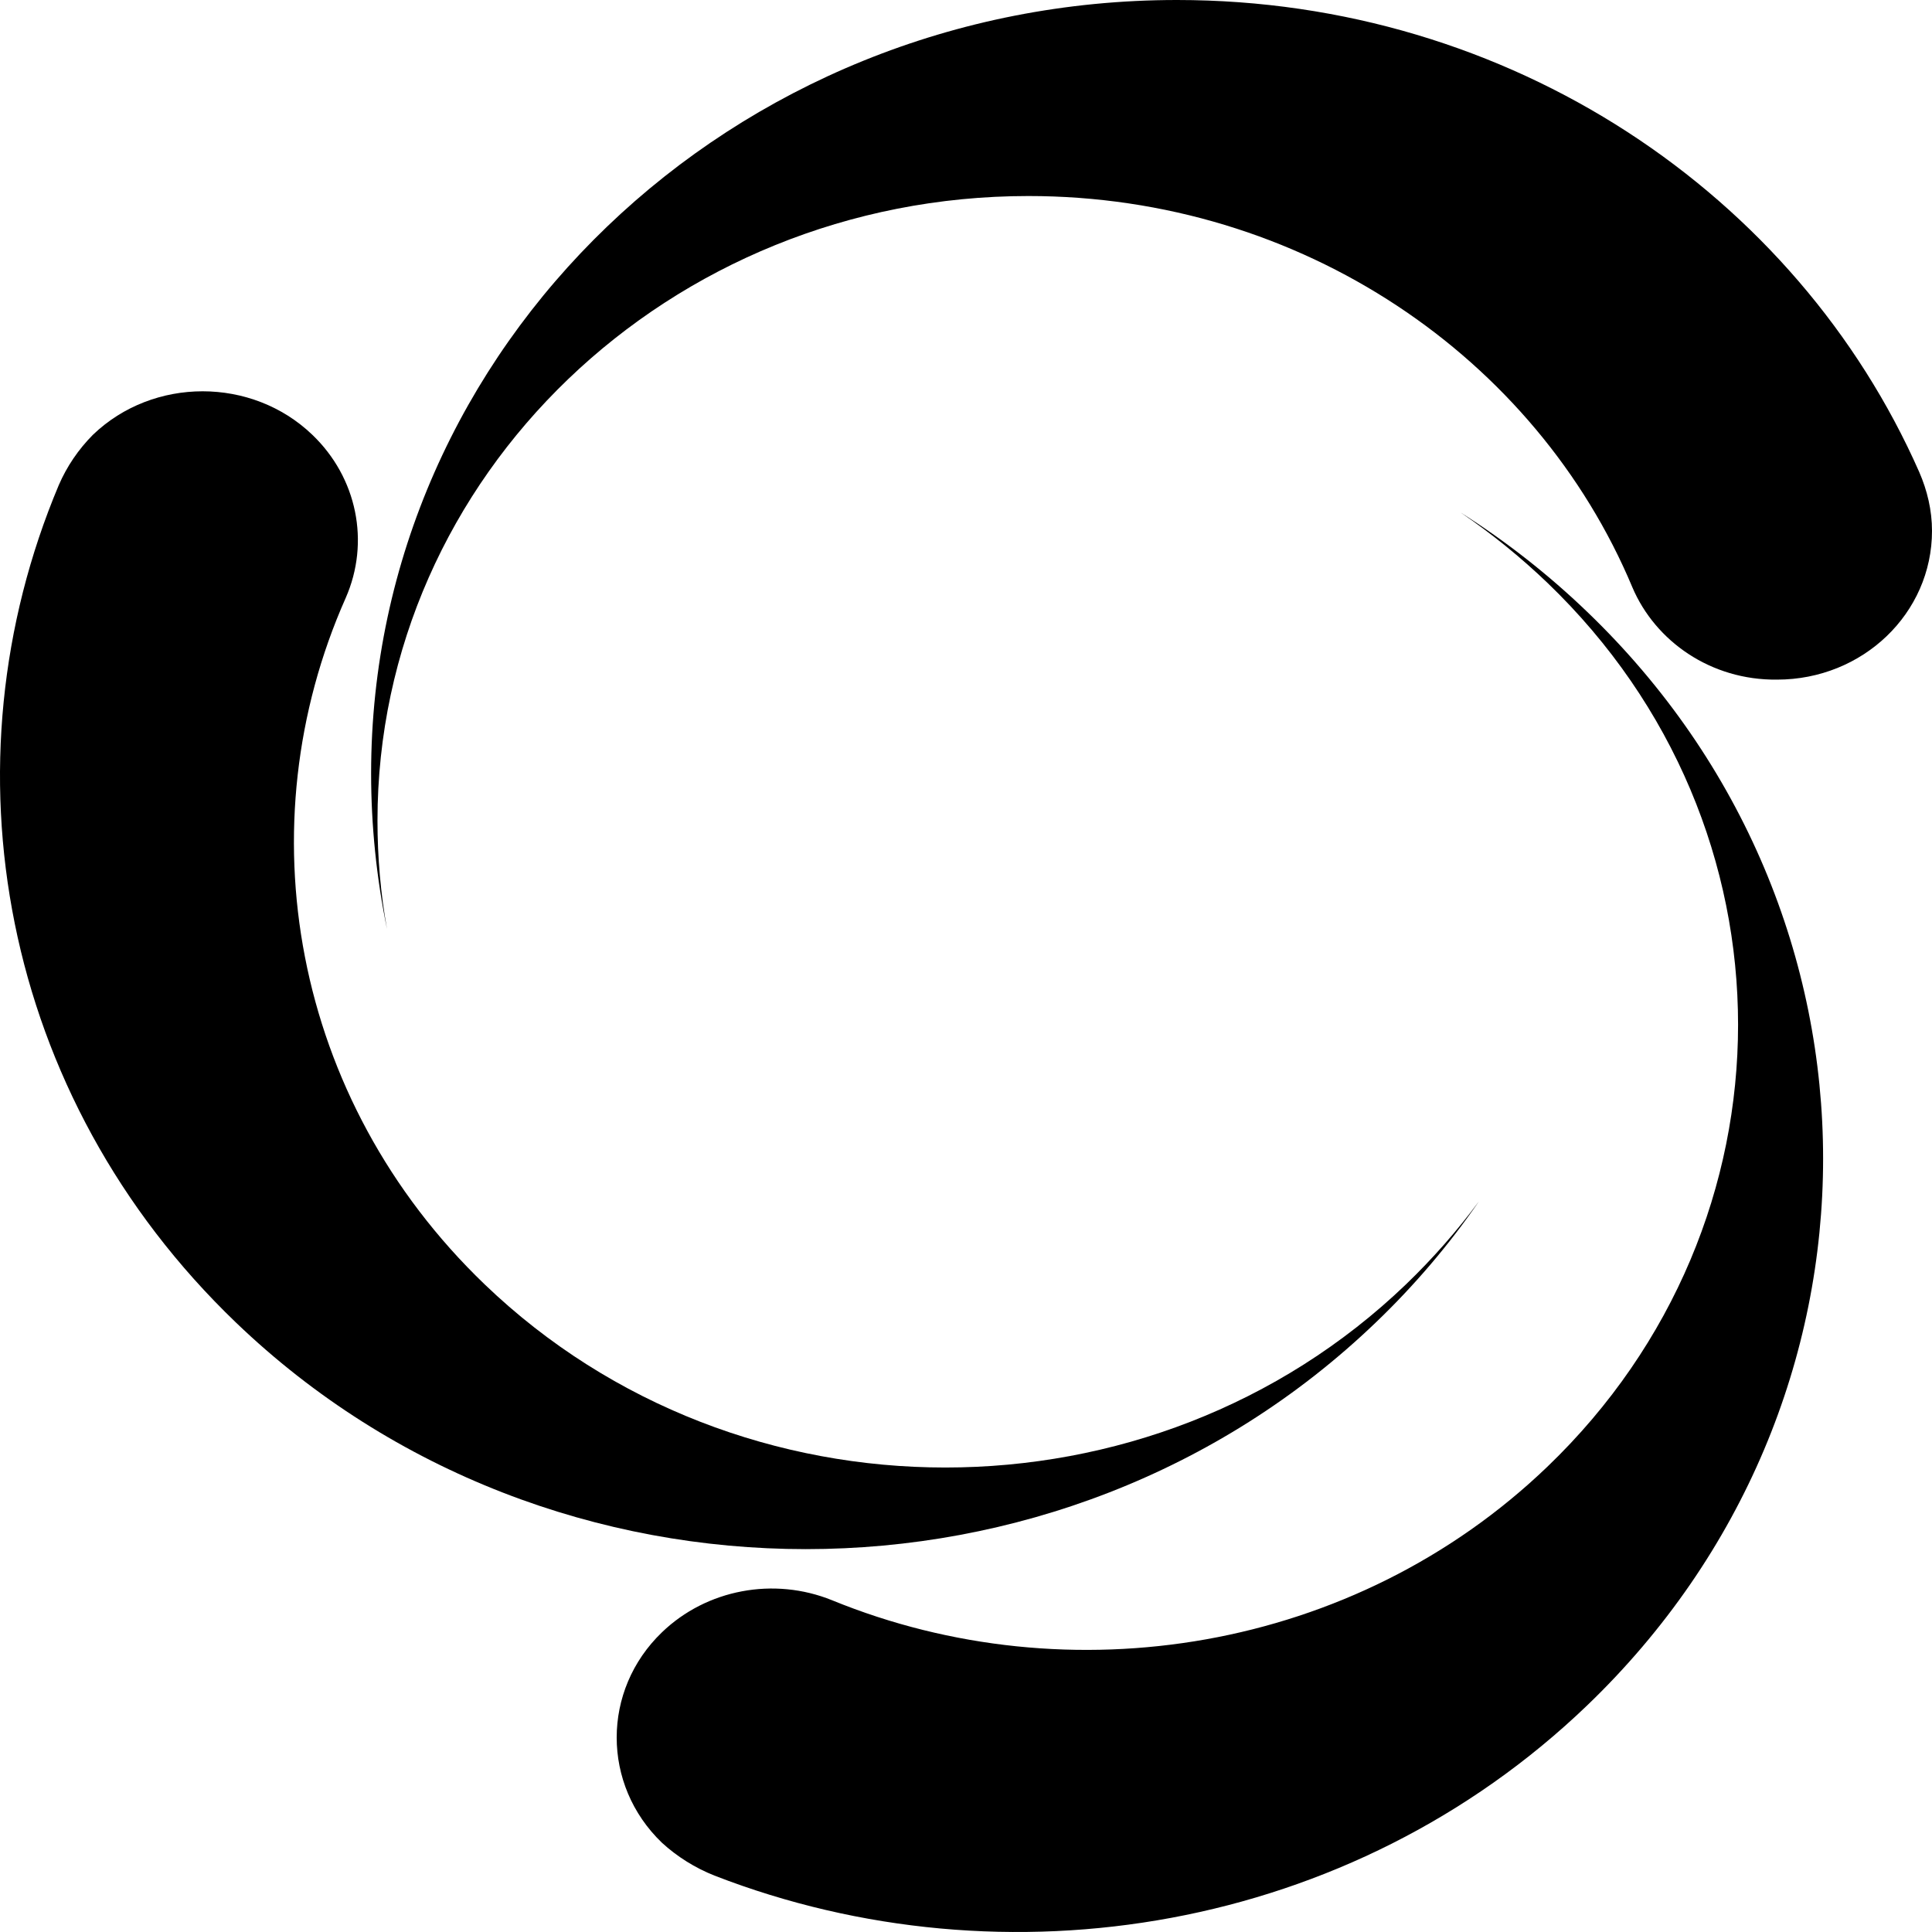
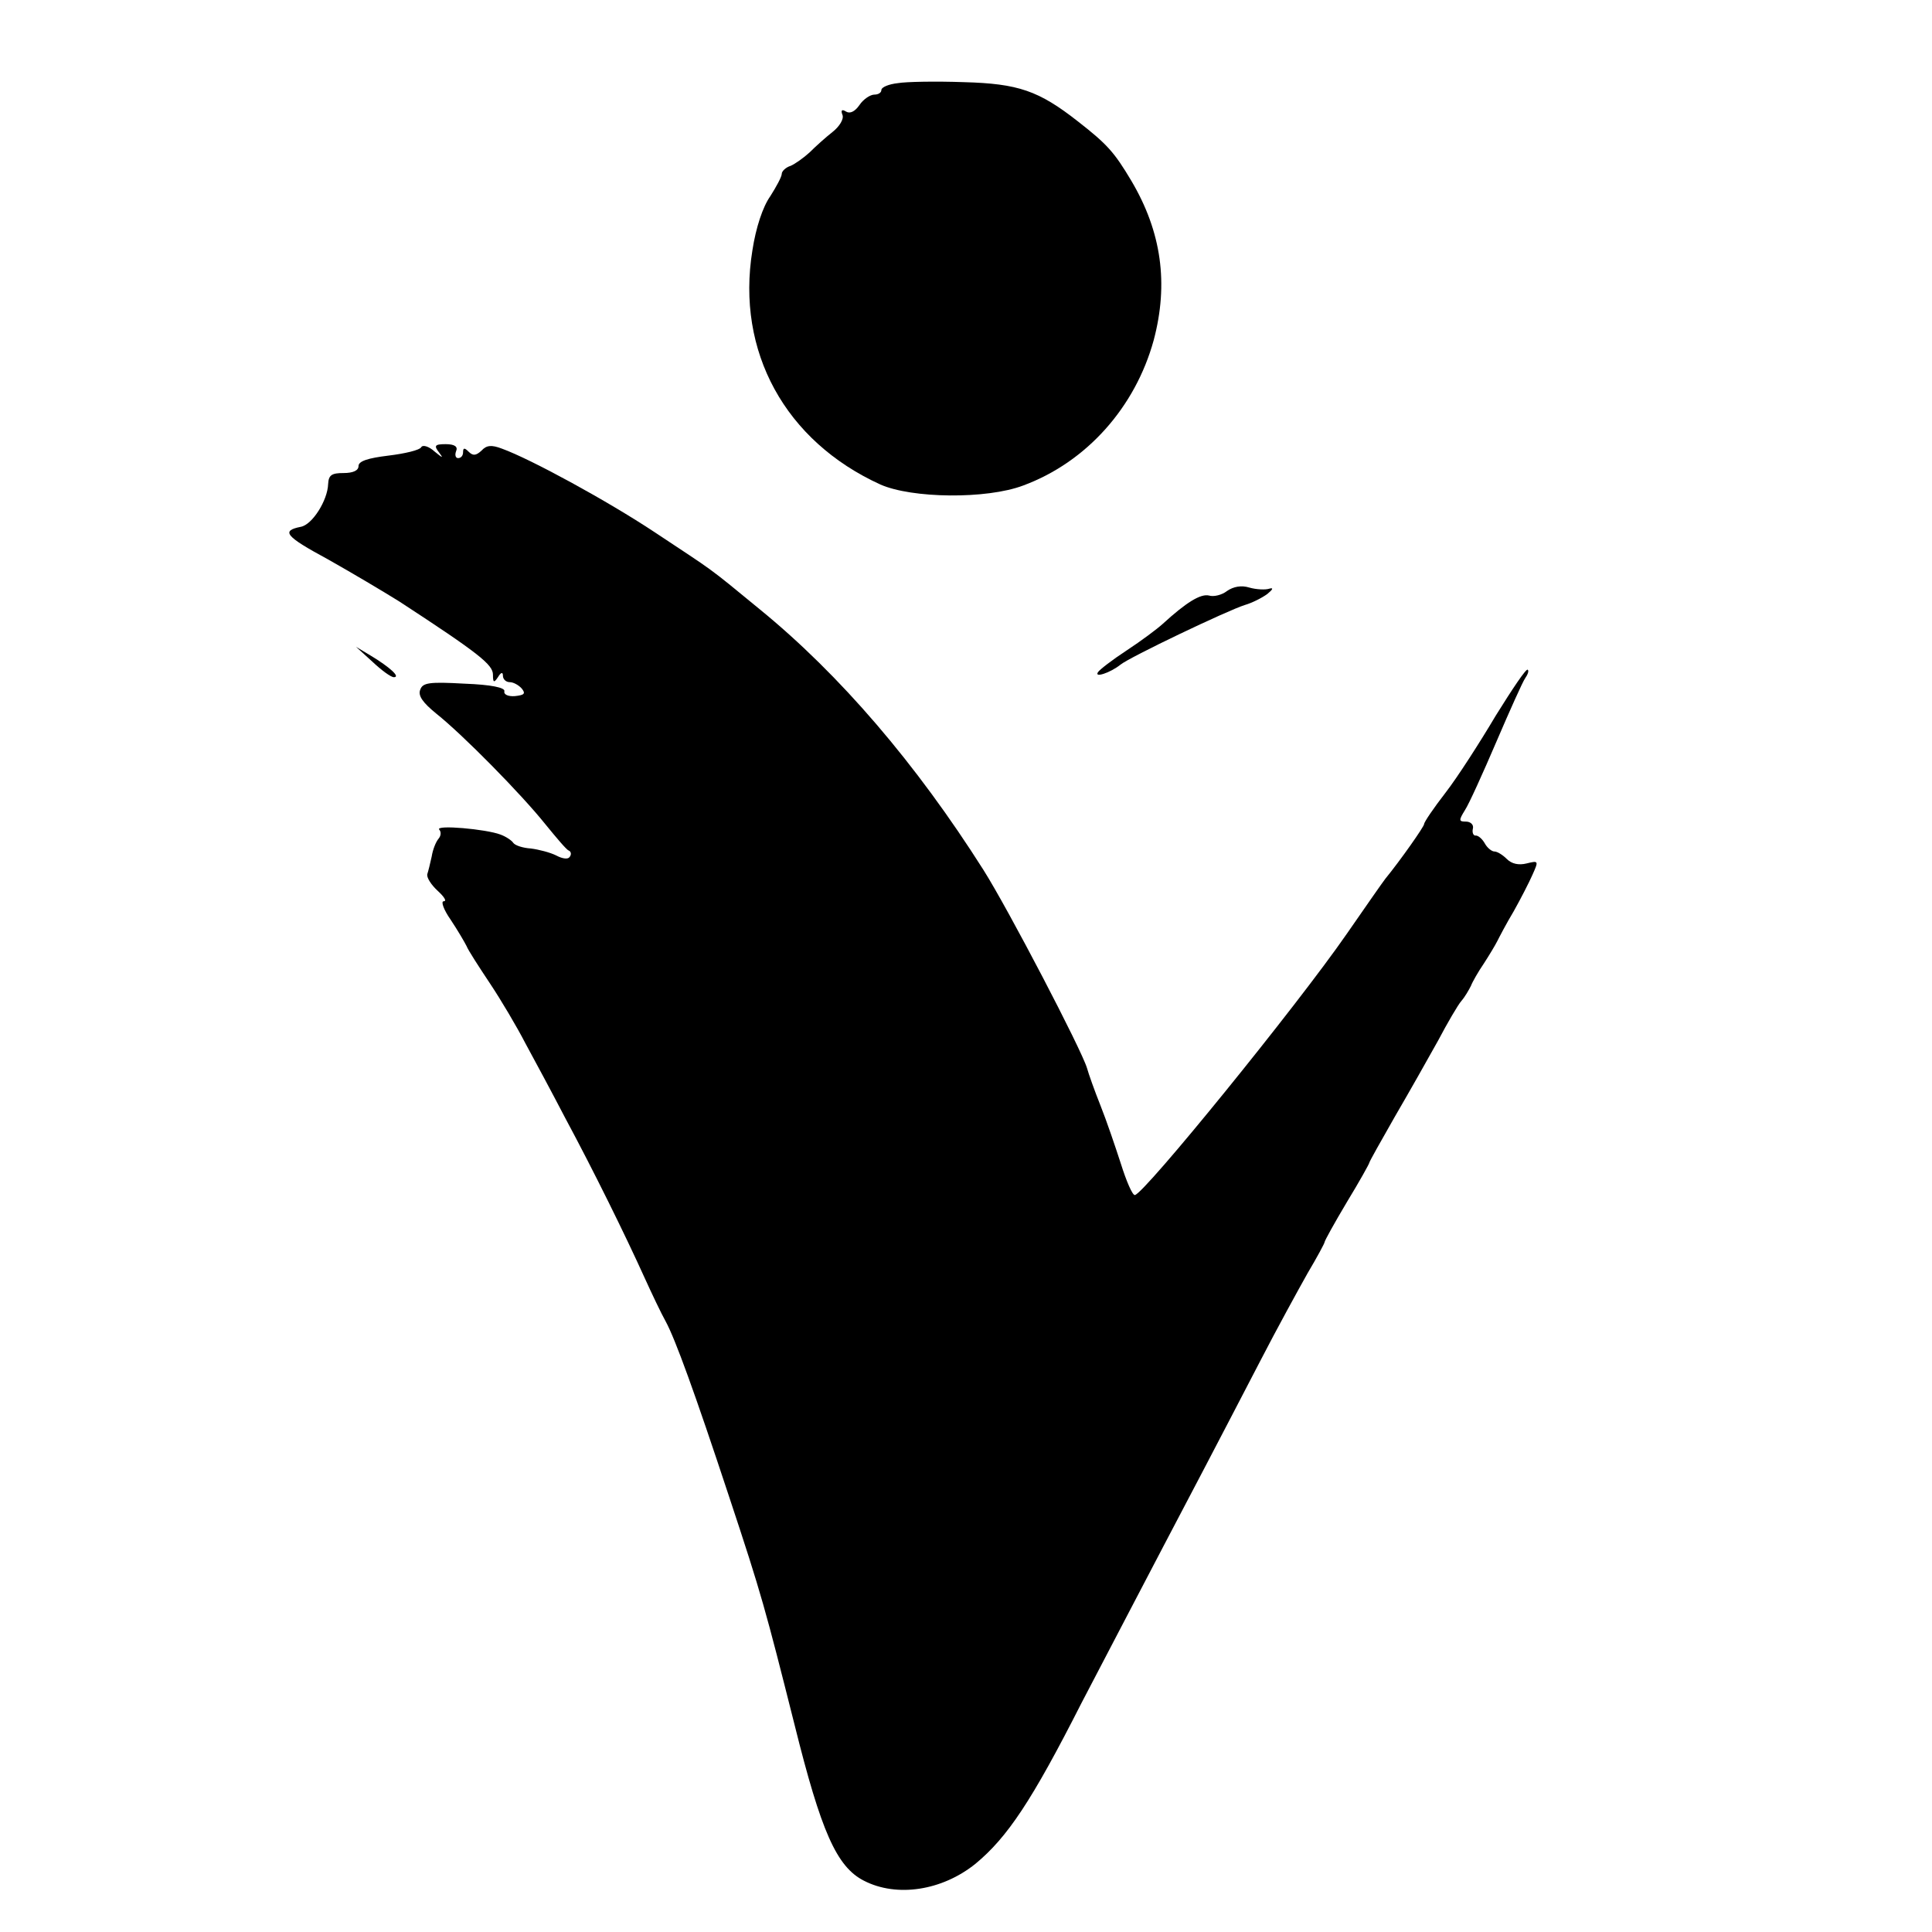
- <svg xmlns="http://www.w3.org/2000/svg" width="287" height="287" viewBox="0 0 287 287" class="logo d-inline-block align-top" id="oemr_logo" alt="openEMR small logo">
-   <g class="emr-menu-logo" transform="matrix(1.825713,0,0,1.752205,-3.3357514e-4,-3.0245411e-7)">
-     <path d="m 67.702,135.668 c 19.27,8.211 42.485,4.396 58.198,-11.317 20.693,-20.694 20.693,-54.254 0,-74.947 a 55.4,55.4 0 0 0 -7.048,-5.949 65.785,65.785 0 0 1 10.281,8.406 c 25.608,25.608 25.608,67.123 0,92.73 -19.205,19.205 -47.334,23.99 -71.001,14.42 a 13.906,13.906 0 0 1 -4.268,-2.78 c -4.915,-4.916 -4.915,-12.933 0,-17.849 a 12.613,12.613 0 0 1 13.838,-2.714" id="blue-color" />
-     <path d="m 28.127,50.697 c -8.213,19.27 -4.397,42.485 11.317,58.2 20.692,20.691 54.253,20.691 74.945,0 a 55.336,55.336 0 0 0 5.95,-7.05 65.747,65.747 0 0 1 -8.406,10.282 c -25.608,25.607 -67.122,25.607 -92.73,0 C -0.003,92.924 -4.787,64.795 4.783,41.127 a 13.87,13.87 0 0 1 2.78,-4.268 c 4.915,-4.914 12.934,-4.914 17.848,0 a 12.612,12.612 0 0 1 2.716,13.838" id="blue-color" />
-     <path d="m 132.82,49.792 c -7.826,-19.464 -26.9,-33.173 -49.146,-33.173 -29.229,0 -52.96,23.733 -52.96,52.96 0,3.104 0.258,6.208 0.776,9.183 A 68.08,68.08 0 0 1 30.196,65.571 C 30.196,29.359 59.554,0 95.766,0 c 27.16,0 50.439,16.49 60.398,40.028 0.647,1.551 1.035,3.232 1.035,4.98 0,6.983 -5.627,12.61 -12.61,12.61 -5.367,0.063 -9.894,-3.234 -11.77,-7.826" id="blue-color" />
+ <svg xmlns="http://www.w3.org/2000/svg" version="1.0" width="388pt" height="388pt" viewBox="0 0 388 388" preserveAspectRatio="xMidYMid meet">
+   <g transform="translate(0,388) scale(0.1,-0.1)" fill="#000000" stroke="none">
+     <path d="M1803 3713 c-18 -2 -33 -8 -33 -14 0 -5 -6 -9 -14 -9 -8 0 -22 -9 -30 -21 -9 -13 -19 -18 -27 -13 -8 5 -11 3 -7 -7 3 -8 -6 -23 -20 -34 -14 -11 -34 -29 -46 -41 -12 -11 -29 -23 -38 -27 -10 -3 -18 -11 -18 -16 0 -6 -11 -26 -23 -45 -15 -21 -29 -63 -36 -109 -33 -203 66 -383 257 -470 63 -28 213 -30 287 -2 127 47 225 157 262 292 30 113 16 217 -45 320 -34 57 -48 73 -107 119 -79 62 -120 76 -229 79 -56 2 -116 1 -133 -2z" />
+     <path d="M846 2982 c-3 -6 -33 -13 -66 -17 -41 -5 -60 -11 -60 -21 0 -9 -11 -14 -30 -14 -24 0 -30 -4 -31 -22 -1 -33 -32 -82 -55 -86 -40 -8 -31 -19 54 -65 48 -27 112 -65 144 -85 161 -105 188 -127 188 -147 0 -16 2 -17 10 -5 6 10 10 11 10 3 0 -7 6 -13 14 -13 7 0 18 -6 24 -13 8 -10 5 -13 -14 -15 -13 -1 -23 3 -21 10 1 7 -26 13 -80 15 -71 4 -84 2 -89 -12 -5 -12 5 -26 32 -48 54 -43 171 -162 219 -222 22 -27 43 -52 47 -53 5 -2 6 -8 2 -13 -3 -5 -14 -4 -27 3 -12 6 -35 12 -51 14 -16 1 -31 6 -35 11 -3 5 -15 13 -26 17 -29 11 -131 20 -123 10 4 -4 4 -12 -1 -18 -6 -7 -12 -23 -14 -36 -3 -14 -7 -30 -9 -36 -1 -7 8 -21 21 -33 13 -12 19 -21 12 -21 -6 0 0 -17 14 -37 14 -21 28 -45 32 -53 3 -8 25 -42 47 -75 22 -33 54 -87 71 -120 18 -33 54 -100 80 -150 57 -106 121 -236 159 -320 15 -33 34 -73 43 -89 19 -35 58 -142 127 -351 66 -199 73 -226 132 -460 53 -213 84 -284 139 -312 66 -34 157 -20 224 34 64 53 113 126 213 323 32 61 135 259 246 470 27 52 78 149 112 215 34 66 78 146 96 178 19 32 34 60 34 62 0 3 20 39 45 81 25 41 45 77 45 79 0 2 23 43 51 92 28 48 67 117 87 153 19 36 40 72 47 80 7 8 15 22 19 30 3 8 15 29 26 45 11 17 23 37 27 45 4 8 18 35 33 60 14 25 31 58 38 74 12 27 12 28 -12 22 -16 -4 -30 -1 -40 9 -8 8 -19 15 -25 15 -5 0 -14 7 -19 16 -5 9 -13 16 -18 16 -5 -1 -8 6 -6 14 2 8 -5 14 -14 14 -14 0 -15 2 -2 23 8 12 36 74 63 137 27 63 53 121 58 128 5 7 8 15 5 17 -3 3 -31 -39 -64 -92 -32 -54 -77 -124 -101 -155 -24 -31 -43 -59 -43 -63 0 -5 -47 -72 -78 -110 -4 -5 -39 -55 -77 -110 -101 -146 -409 -525 -426 -525 -5 0 -17 28 -28 63 -11 34 -29 87 -41 117 -12 30 -24 64 -27 75 -11 37 -158 319 -208 398 -135 213 -288 392 -450 524 -107 88 -88 73 -210 154 -95 63 -249 147 -307 168 -21 8 -31 7 -41 -4 -11 -10 -17 -11 -26 -2 -8 8 -11 8 -11 -1 0 -7 -4 -12 -10 -12 -5 0 -7 6 -4 14 4 9 -3 14 -21 14 -22 0 -24 -3 -13 -17 9 -12 7 -11 -9 2 -12 11 -24 14 -27 9z" />
+     <path d="M2464 2693 c-10 -8 -27 -12 -36 -9 -17 4 -46 -14 -93 -57 -11 -10 -43 -34 -72 -53 -29 -19 -55 -39 -58 -44 -8 -12 25 -1 45 15 18 15 215 109 250 120 14 4 34 14 45 22 11 9 13 13 5 11 -8 -3 -27 -2 -41 2 -16 5 -32 2 -45 -7z" />
+     <path d="M748 2551 c18 -17 37 -31 43 -31 14 0 -8 20 -46 43 l-30 18 33 -30z" />
  </g>
</svg>
